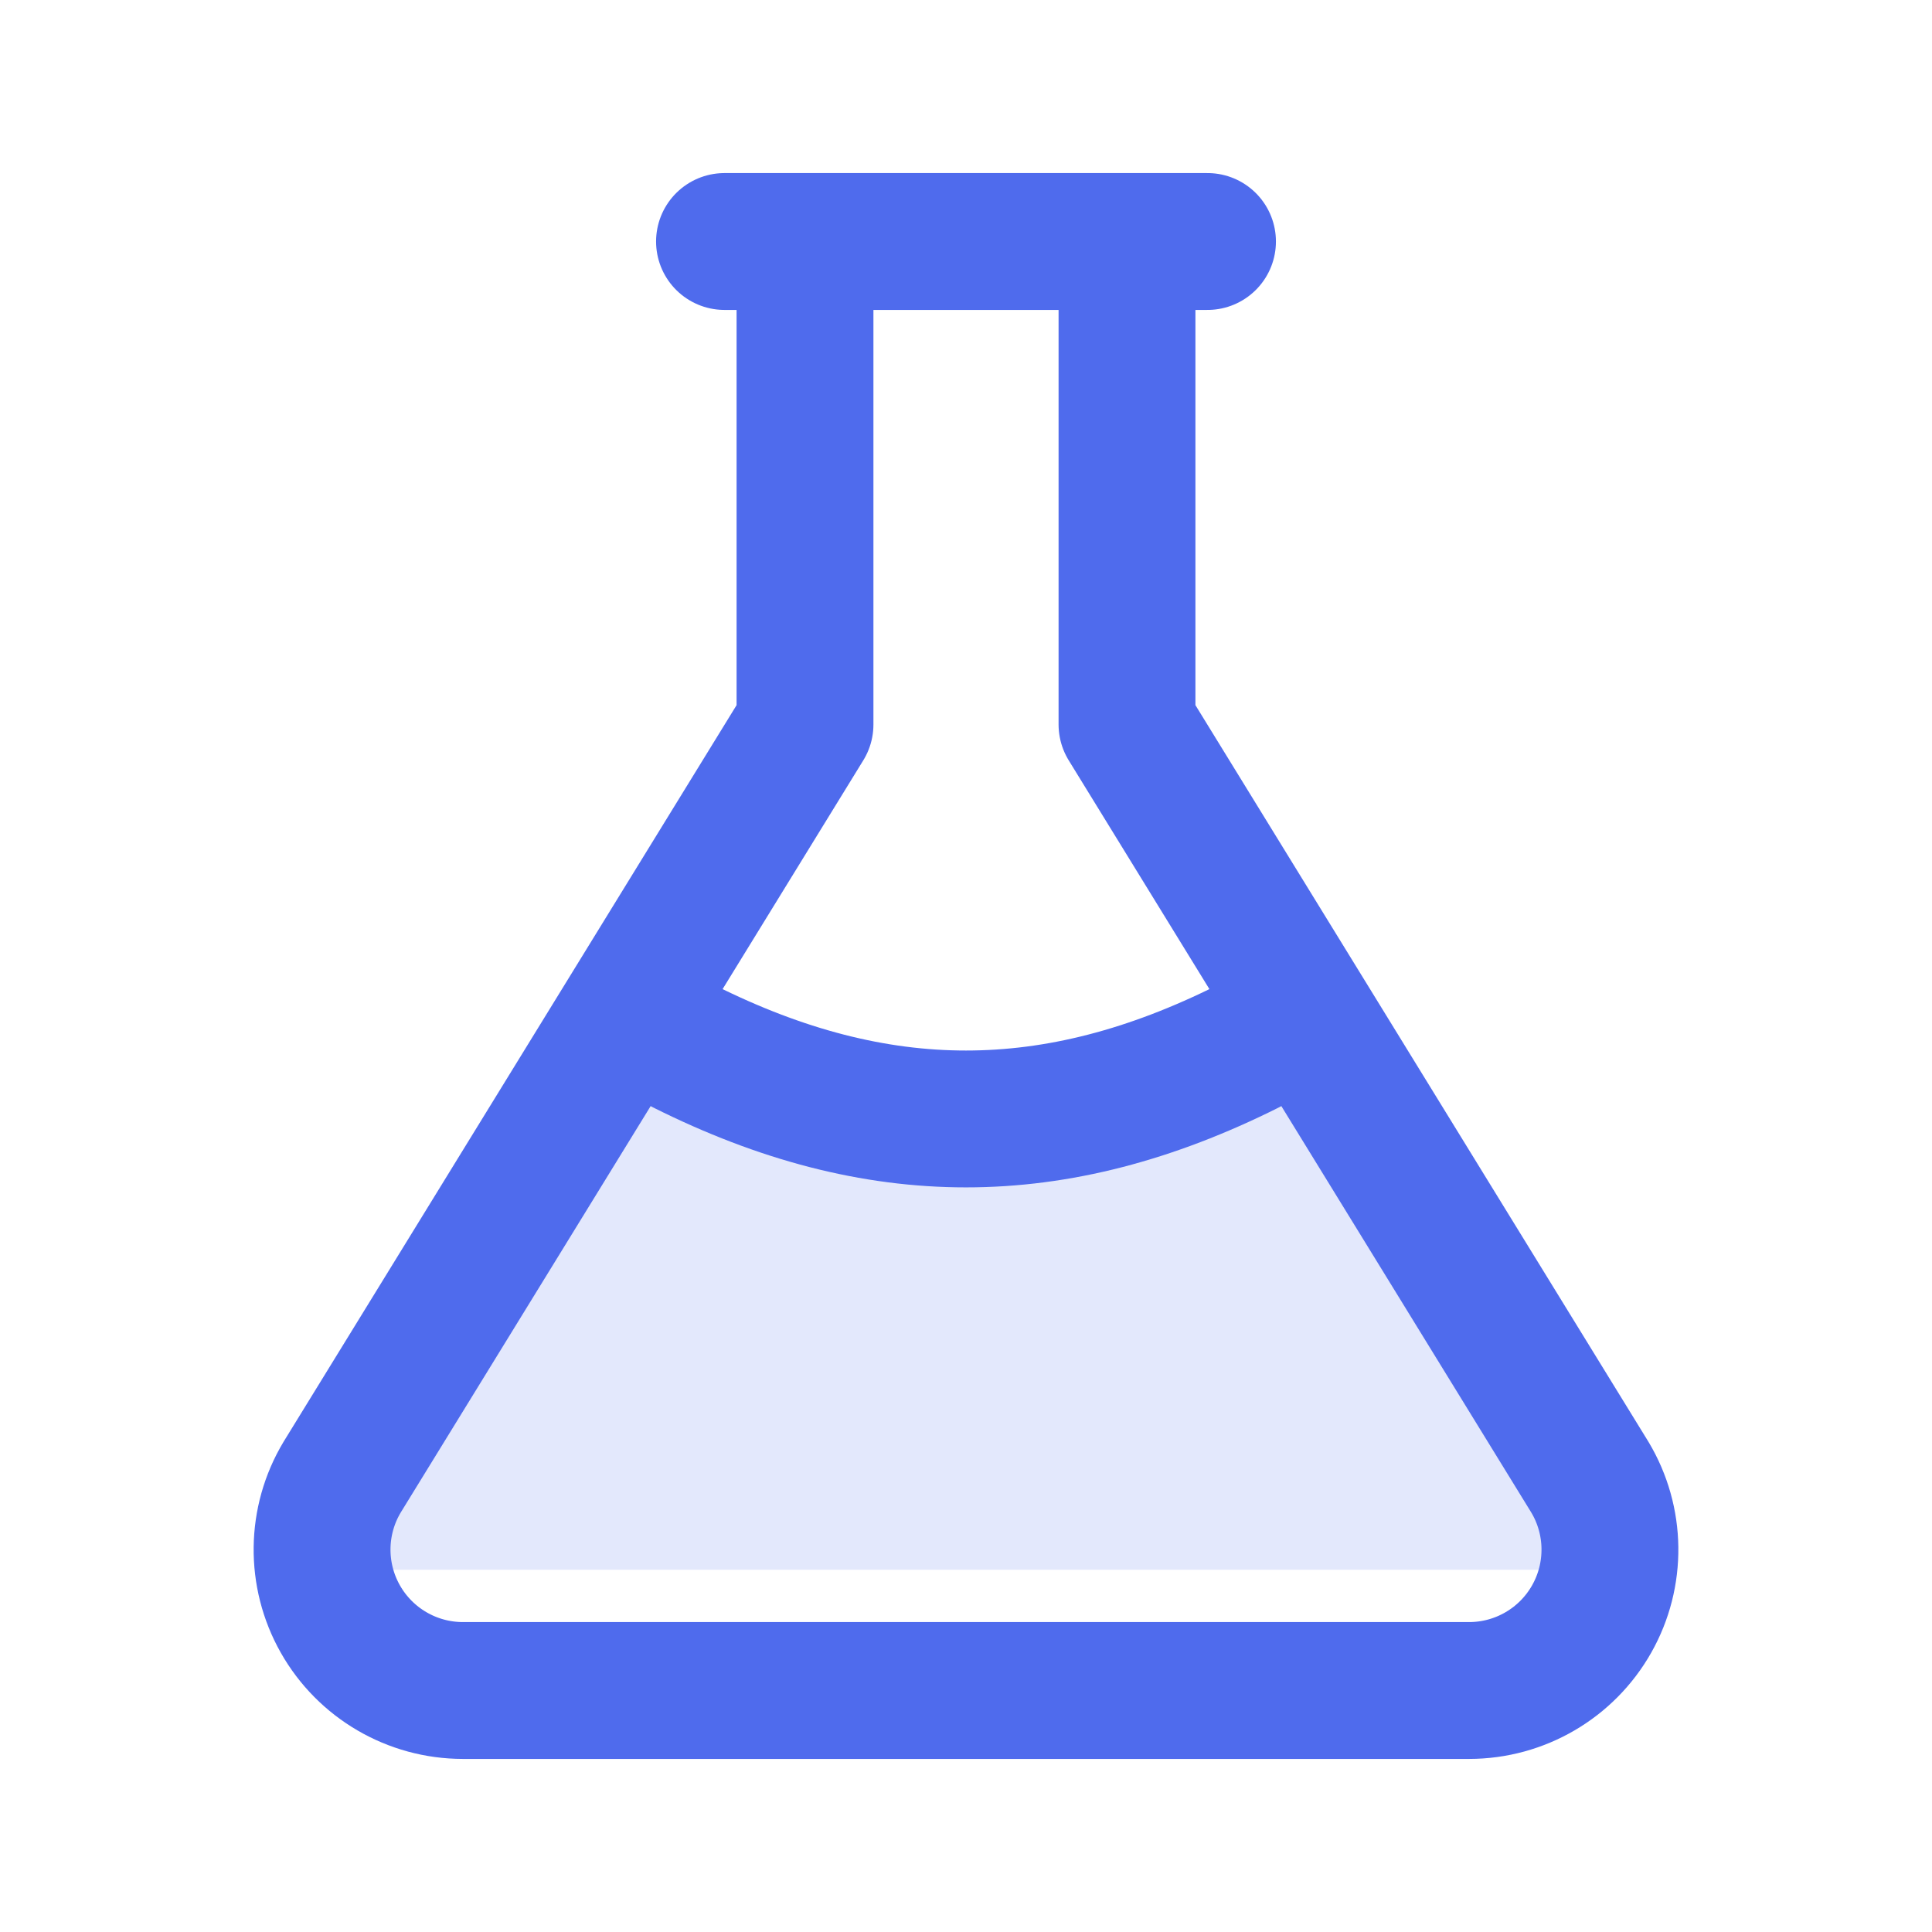
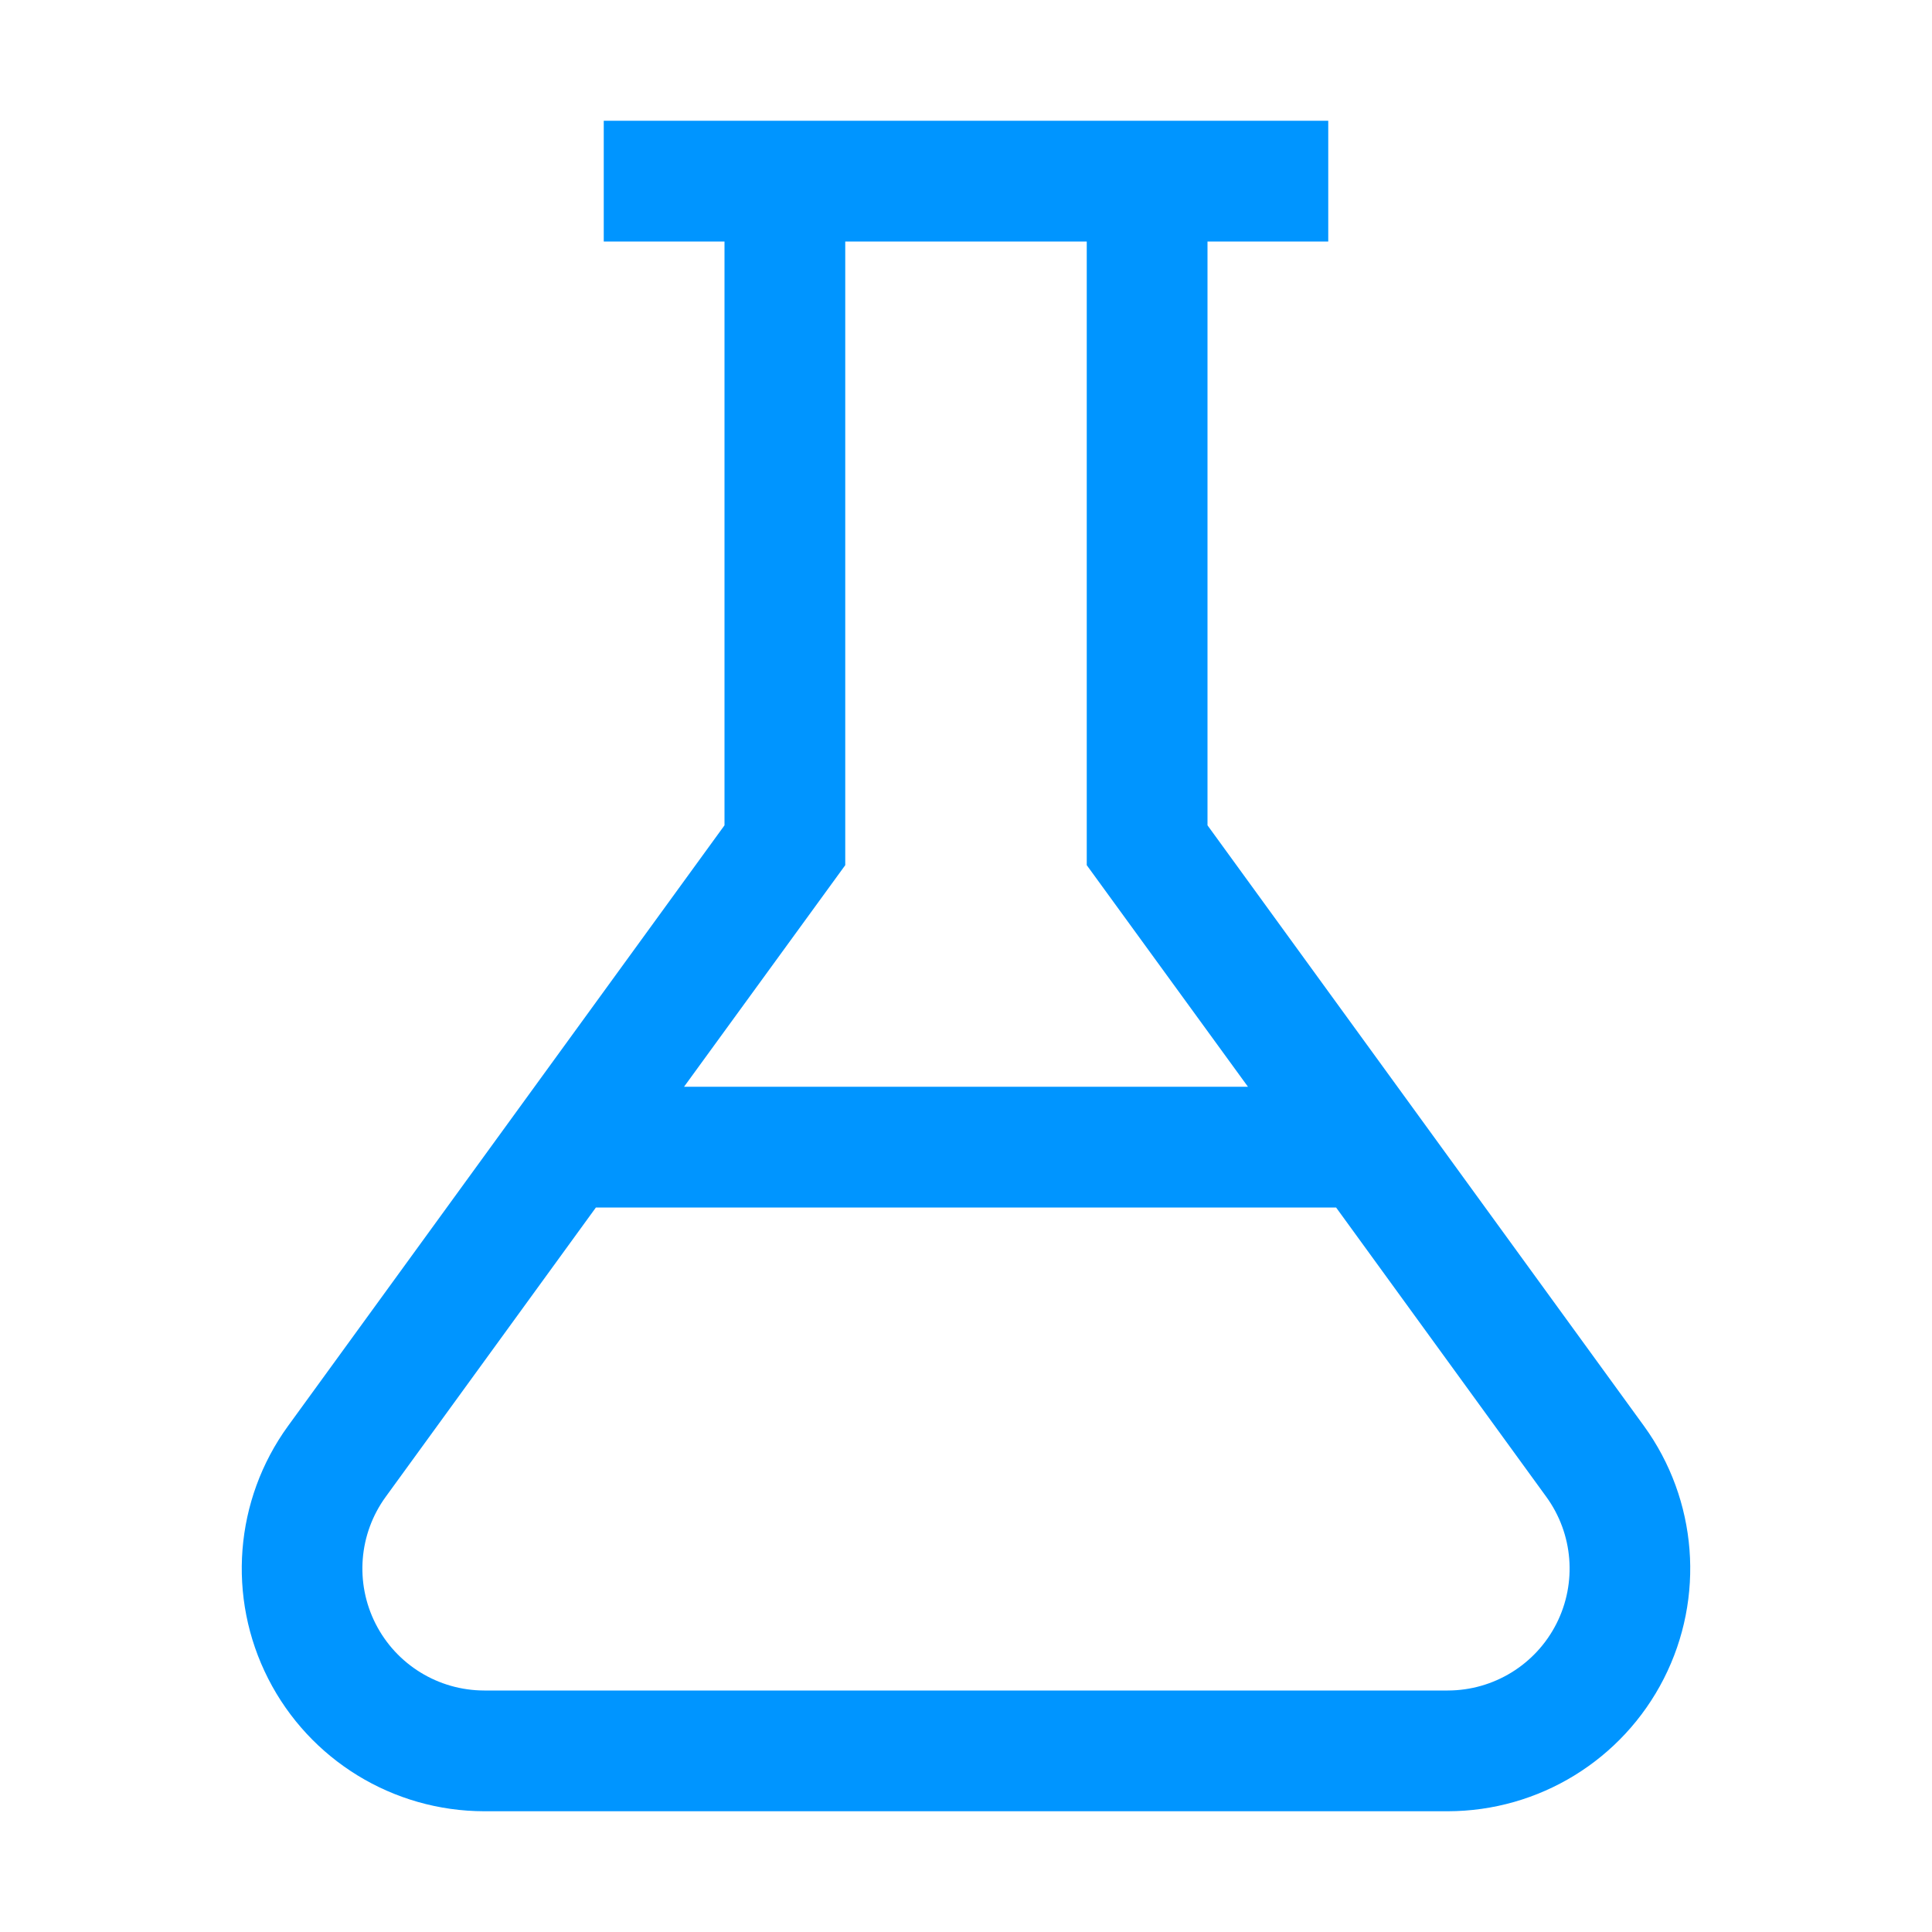
- <svg xmlns="http://www.w3.org/2000/svg" width="32" height="32" viewBox="0 0 24 24" fill="none" color="#4F6BED">
-   <path d="m8.5 13-4 6.5h15l-4-6.5c-2.4 1.2-4.6 1.2-7 0Z" fill="currentColor" opacity=".16" />
-   <path d="M9 3h6M10 3v6l-5.75 9.35A1.75 1.75 0 0 0 5.75 21h12.5a1.75 1.75 0 0 0 1.5-2.65L14 9V3m-5.5 10c2.4 1.2 4.6 1.2 7 0" stroke="currentColor" stroke-width="1.7" stroke-linecap="round" stroke-linejoin="round" />
+ <svg xmlns="http://www.w3.org/2000/svg" width="32" height="32" viewBox="0 0 32 32" fill="#0095ff">
+   <path d="M27.23 23.62 20 13.67V4h2V2H10v2h2v9.67l-7.23 9.95A4.02 4.02 0 0 0 8.02 30h15.96a4.02 4.02 0 0 0 3.25-6.38ZM14 14.33V4h4v10.33L20.67 18h-9.34L14 14.33ZM23.98 28H8.02a2.02 2.02 0 0 1-1.63-3.21L9.87 20h12.26l3.48 4.79A2.02 2.02 0 0 1 23.98 28Z" />
</svg>
